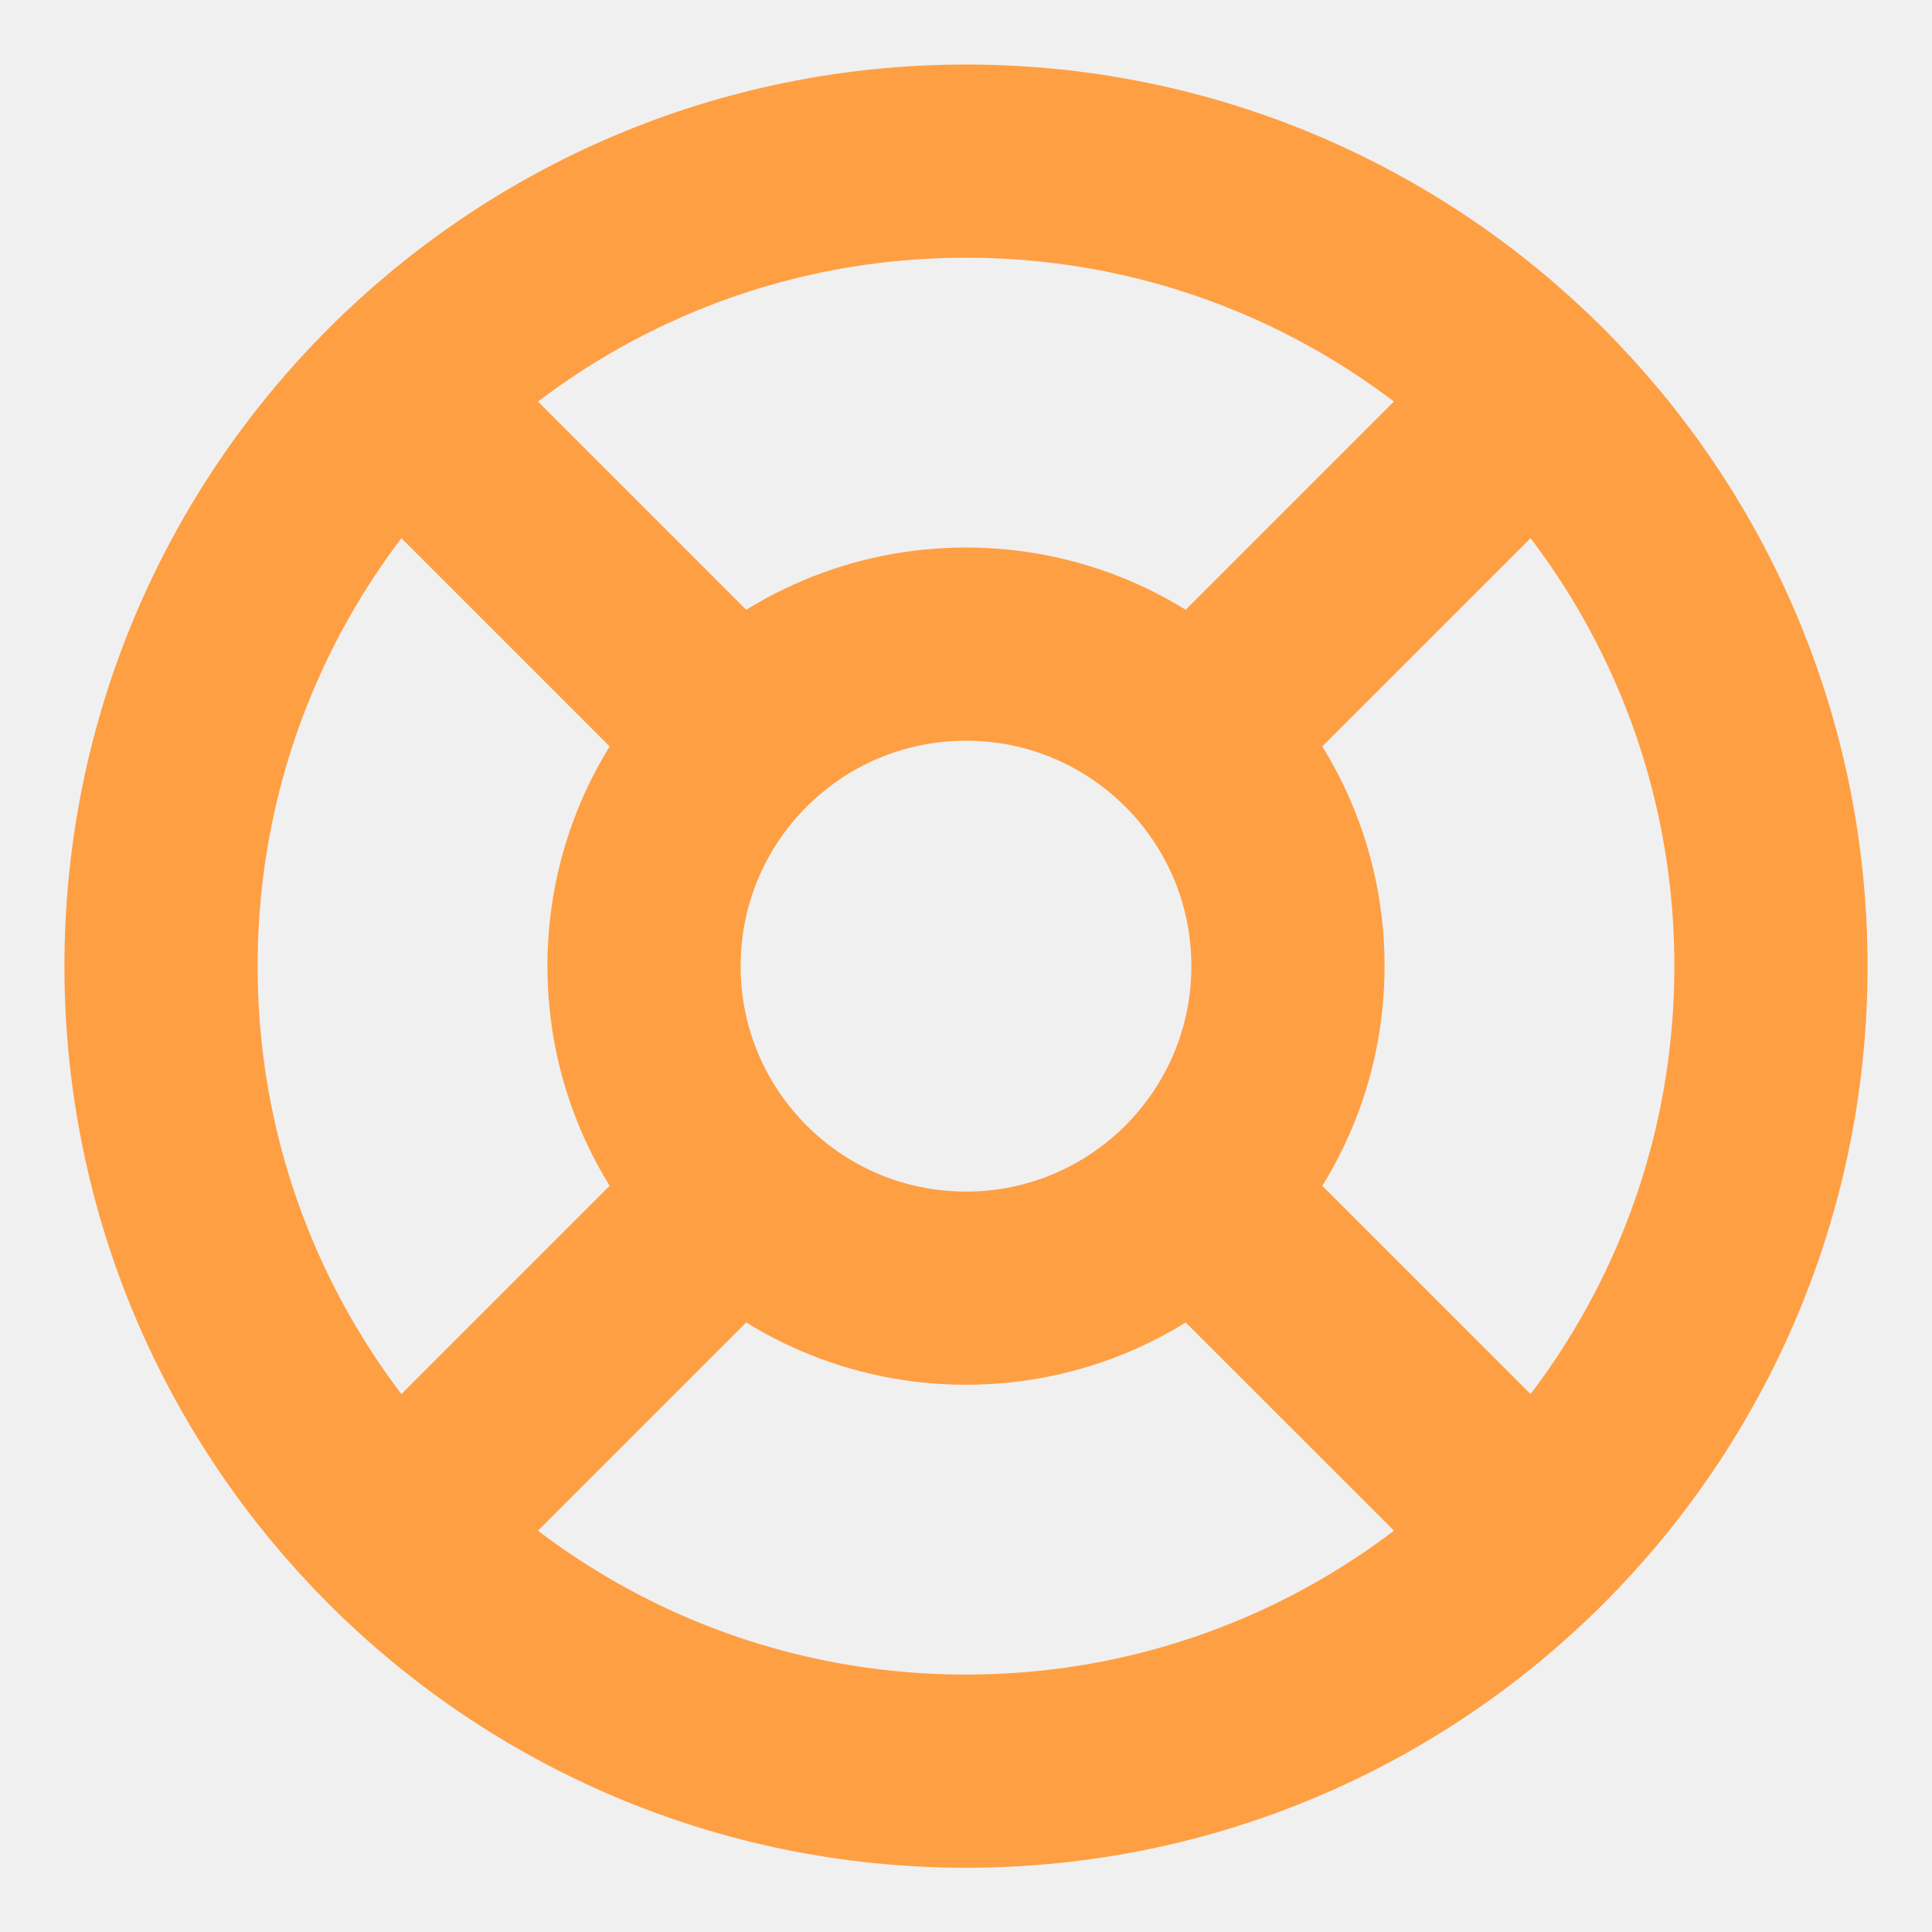
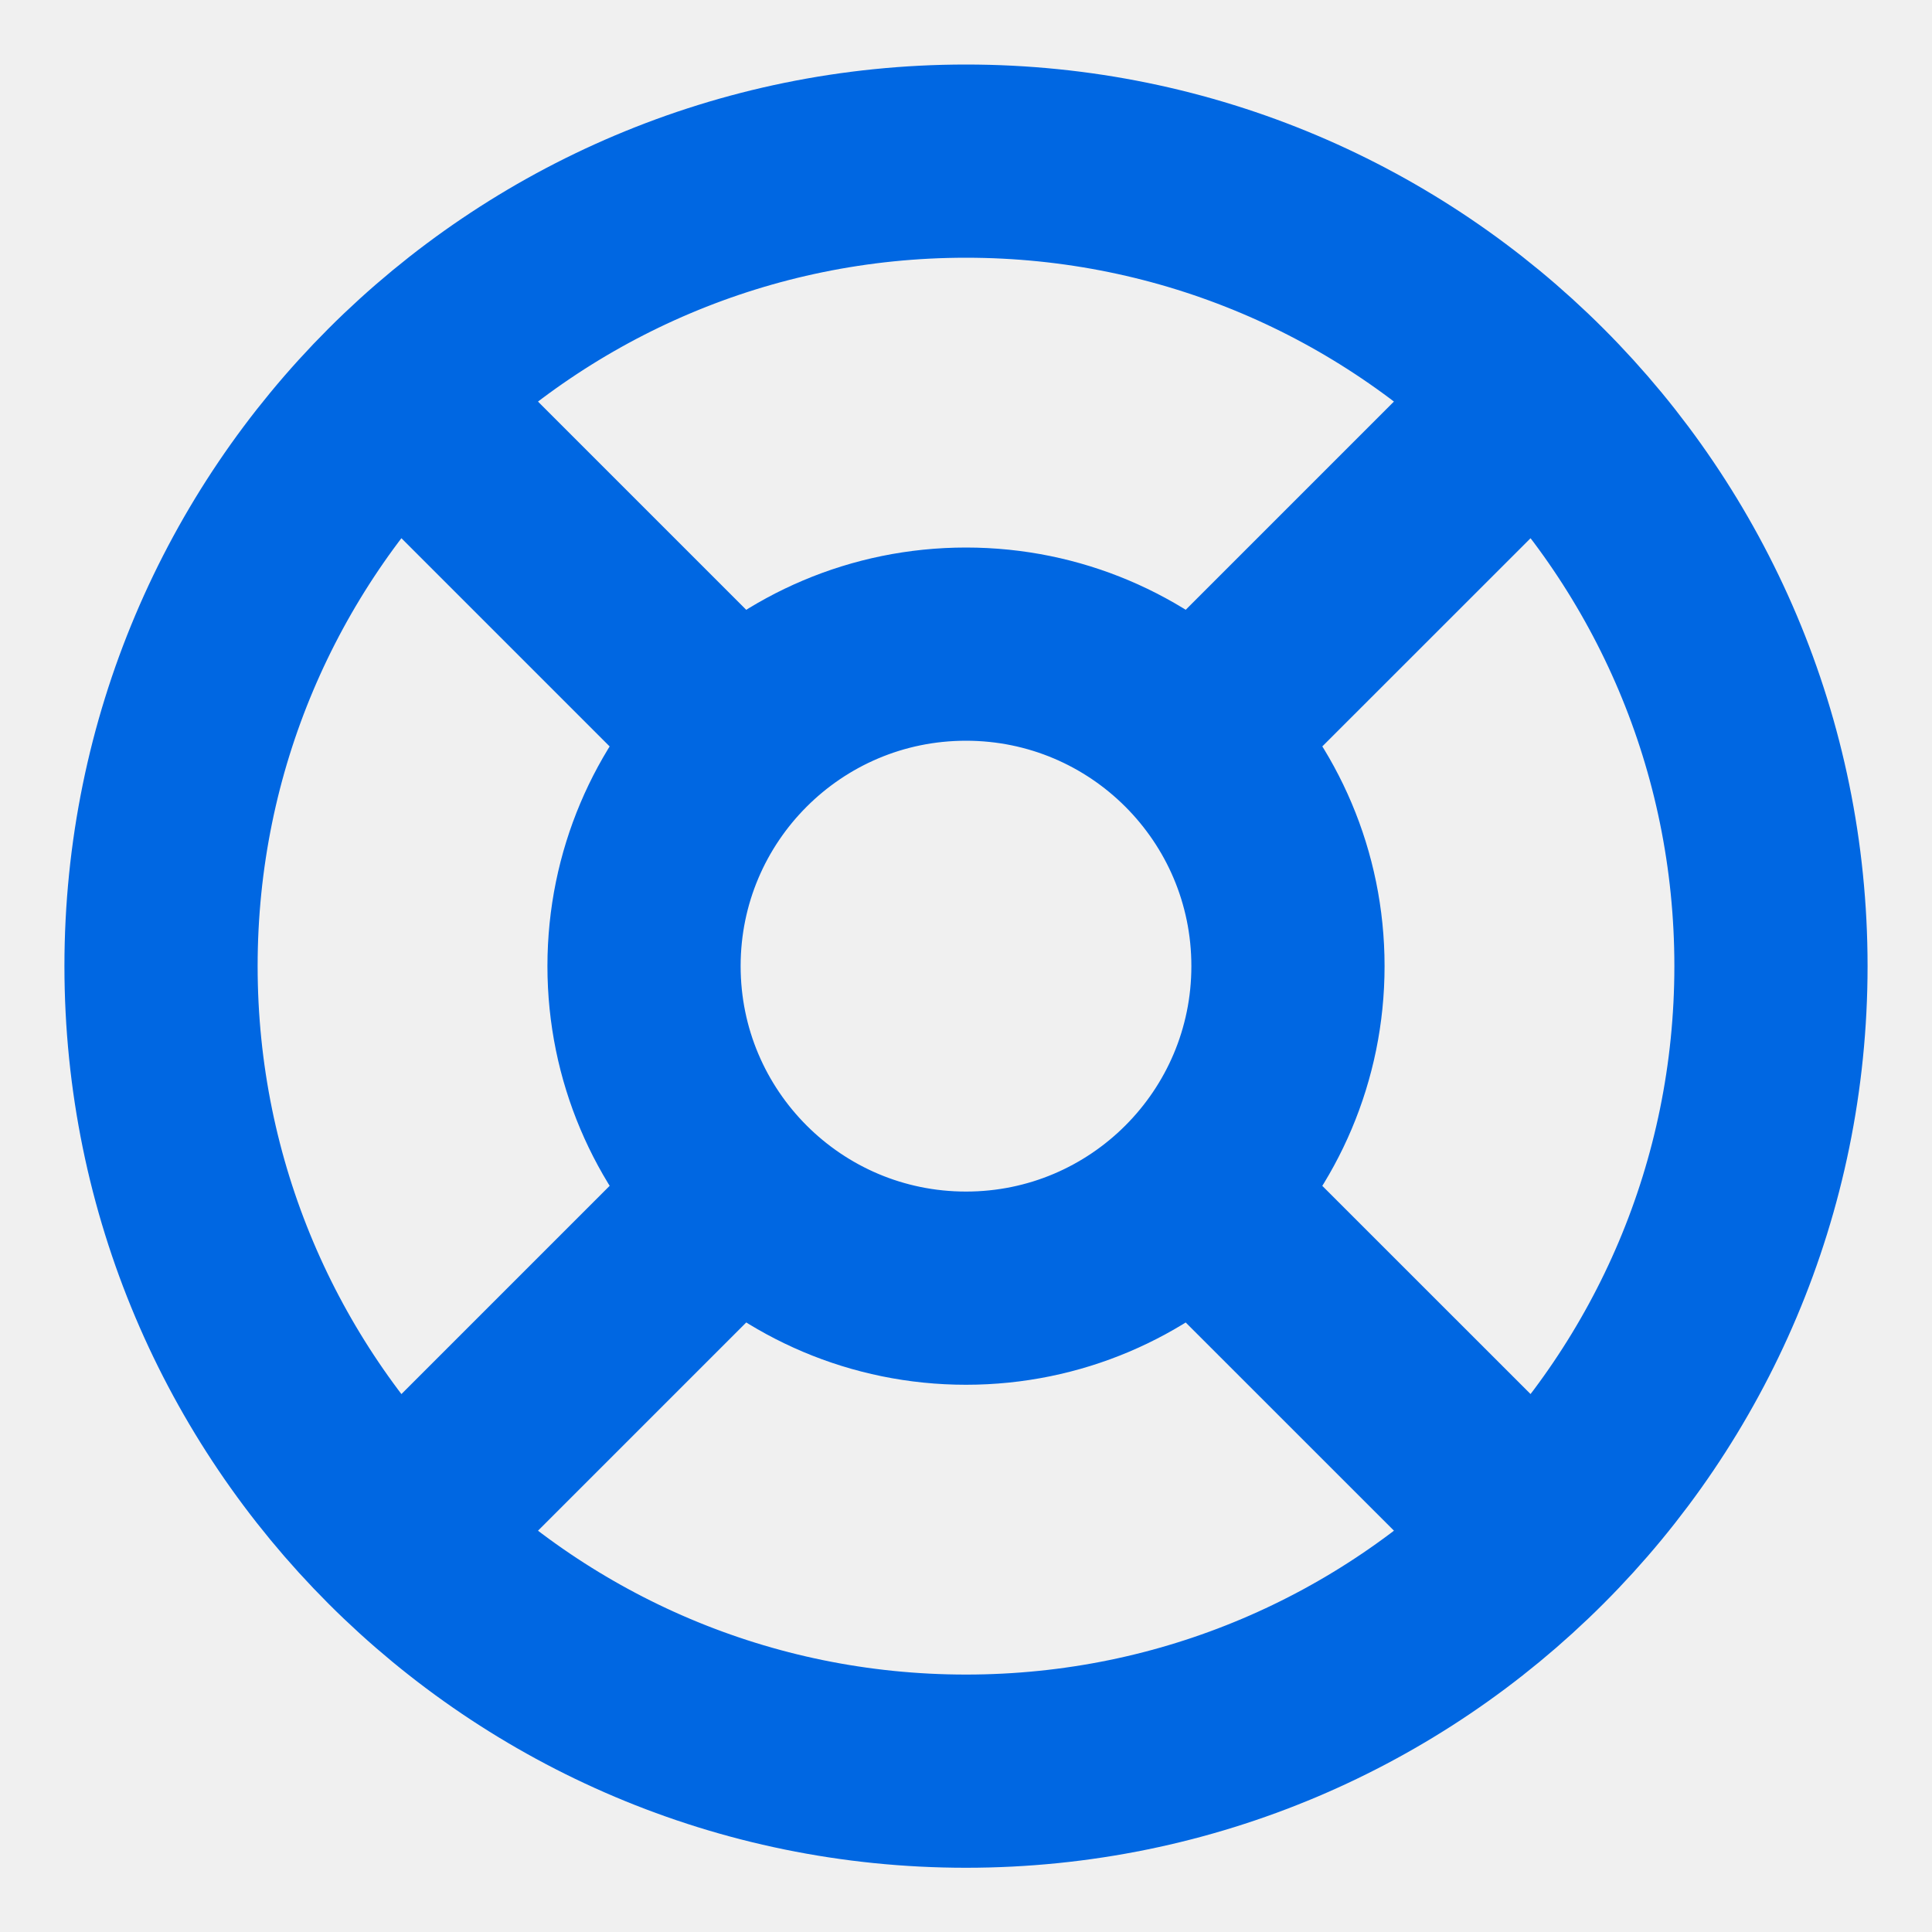
<svg xmlns="http://www.w3.org/2000/svg" width="20" height="20" viewBox="0 0 20 20" fill="none">
  <g clip-path="url(#clip0_2400_71591)">
-     <path d="M4.108 4.11L7.641 7.643M12.358 12.36L15.892 15.893M15.892 4.11L12.358 7.643L15.3 4.701M4.108 15.893L7.641 12.36M18.333 10.001C18.333 14.604 14.602 18.335 10 18.335C5.397 18.335 1.667 14.604 1.667 10.001C1.667 5.399 5.397 1.668 10 1.668C14.602 1.668 18.333 5.399 18.333 10.001ZM13.333 10.001C13.333 11.842 11.841 13.335 10 13.335C8.159 13.335 6.667 11.842 6.667 10.001C6.667 8.16 8.159 6.668 10 6.668C11.841 6.668 13.333 8.16 13.333 10.001Z" stroke="#FF9F43" stroke-width="2" stroke-linecap="round" stroke-linejoin="round" />
+     <path d="M4.108 4.11L7.641 7.643M12.358 12.36L15.892 15.893M15.892 4.11L12.358 7.643L15.3 4.701M4.108 15.893L7.641 12.36M18.333 10.001C18.333 14.604 14.602 18.335 10 18.335C5.397 18.335 1.667 14.604 1.667 10.001C1.667 5.399 5.397 1.668 10 1.668C14.602 1.668 18.333 5.399 18.333 10.001ZM13.333 10.001C13.333 11.842 11.841 13.335 10 13.335C8.159 13.335 6.667 11.842 6.667 10.001C6.667 8.16 8.159 6.668 10 6.668C11.841 6.668 13.333 8.16 13.333 10.001Z" stroke="#0067e2" stroke-width="2" stroke-linecap="round" stroke-linejoin="round" />
  </g>
  <defs>
    <clipPath id="clip0_2400_71591">
      <rect width="20" height="20" fill="white" />
    </clipPath>
  </defs>
</svg>
